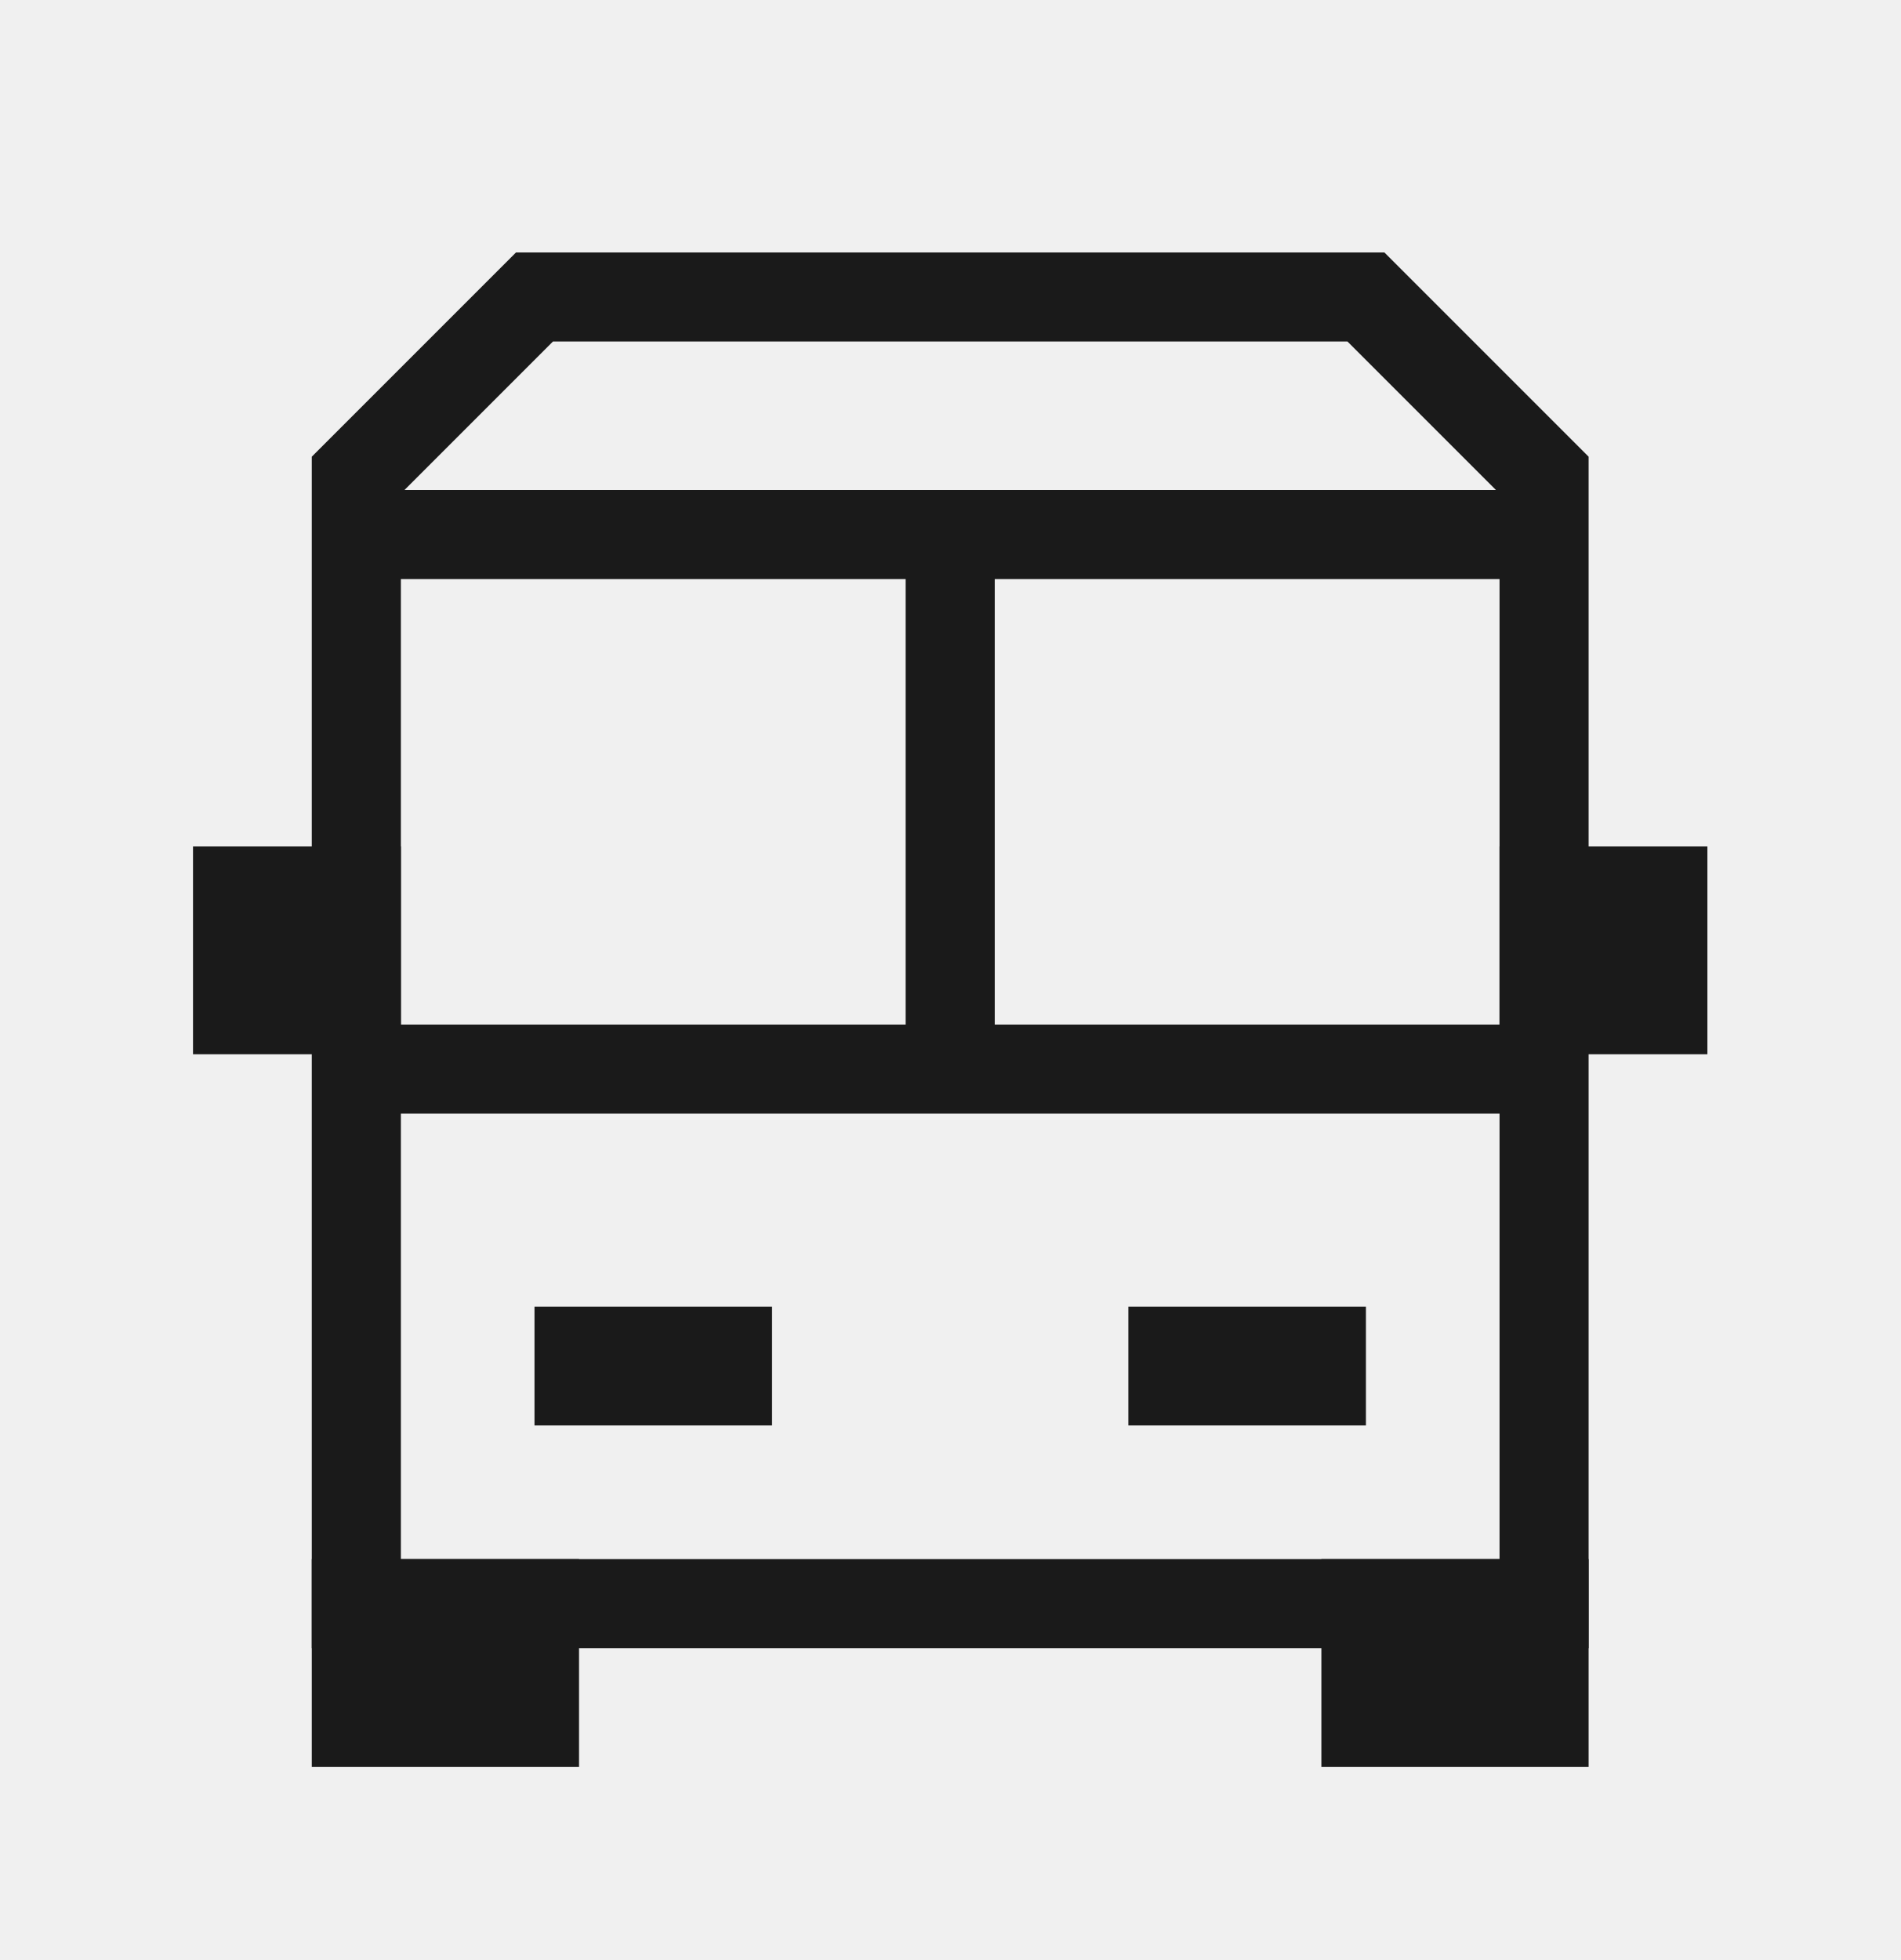
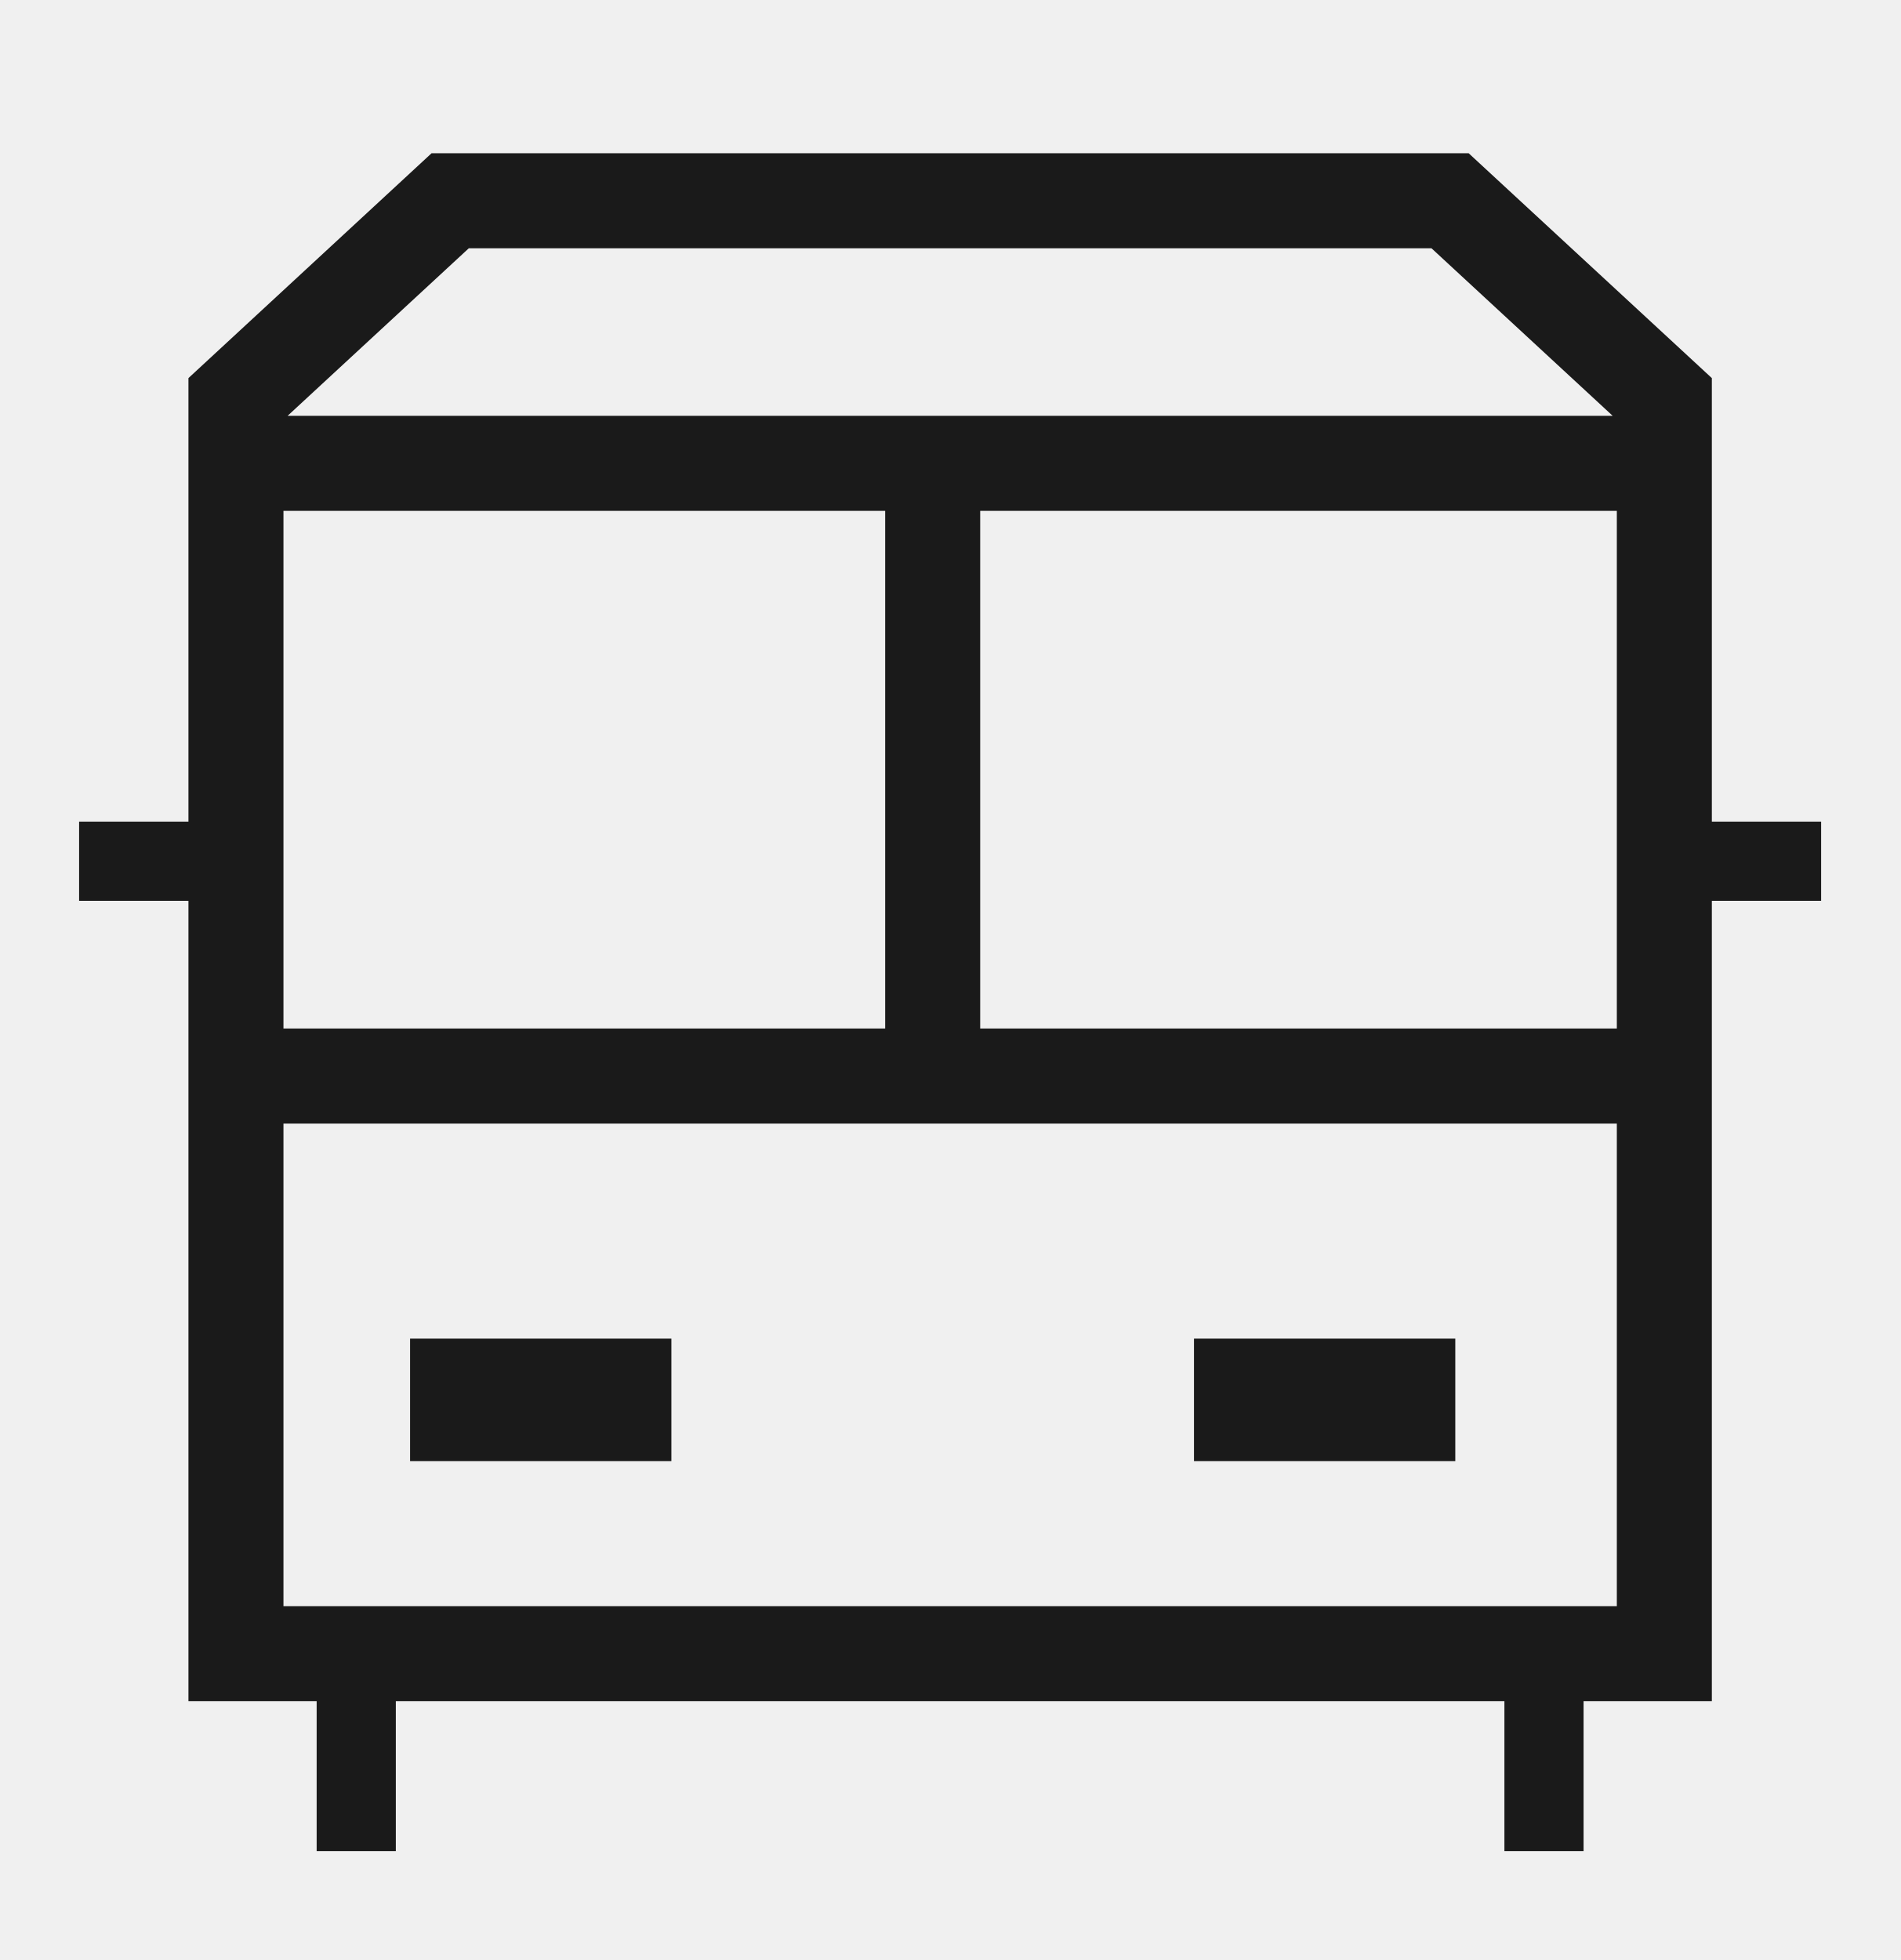
<svg xmlns="http://www.w3.org/2000/svg" width="32" height="33" viewBox="0 0 32 33" fill="none">
-   <path d="M6 8L9 5H23L26 8V27H6V8Z" stroke="#1A1A1A" stroke-width="1.5" />
-   <path d="M6 18L26 18" stroke="#1A1A1A" stroke-width="1.5" />
-   <path d="M6 9L26 9" stroke="#1A1A1A" stroke-width="1.5" />
-   <path d="M16 9L16 18" stroke="#1A1A1A" stroke-width="1.5" />
-   <rect x="6" y="27" width="3" height="2" fill="#1A1A1A" stroke="#1A1A1A" stroke-width="1.5" />
-   <rect x="23" y="27" width="3" height="2" fill="#1A1A1A" stroke="#1A1A1A" stroke-width="1.5" />
-   <rect x="26" y="15" width="2" height="2" fill="#1A1A1A" stroke="#1A1A1A" stroke-width="1.5" />
-   <rect x="4" y="15" width="2" height="2" fill="#1A1A1A" stroke="#1A1A1A" stroke-width="1.5" />
-   <rect x="9" y="22" width="4" height="2" fill="#1A1A1A" />
-   <rect x="19" y="22" width="4" height="2" fill="#1A1A1A" />
+   <g clip-path="url(#clip0_2922_63535)">
+     <path d="M11.305 22.538H6.905V24.601H11.305V22.538Z" fill="#1A1A1A" />
+     <path d="M20.105 22.538H24.505V24.601H20.105V22.538Z" fill="#1A1A1A" />
+     <path fill-rule="evenodd" clip-rule="evenodd" d="M7.267 2.58L3.173 6.366V13.834H1.332V15.167H3.173V28.643H5.332V31.167H6.665V28.643H25.332V31.167H26.665V28.643H28.825V15.167H30.665V13.834H28.825V6.366L24.73 2.58H7.267ZM4.843 7.001L7.894 4.18H24.104L27.155 7.001H4.843ZM4.773 8.601V17.317H14.905V8.601H4.773ZM4.773 18.917V27.043H27.225V18.917H4.773ZM27.225 17.317V8.601H16.505V17.317H27.225Z" fill="#1A1A1A" />
+   </g>
+   <defs>
+     <clipPath id="clip0_2922_63535">
+       <rect width="32" height="32" fill="white" transform="translate(0 0.5)" />
+     </clipPath>
+   </defs>
</svg>
